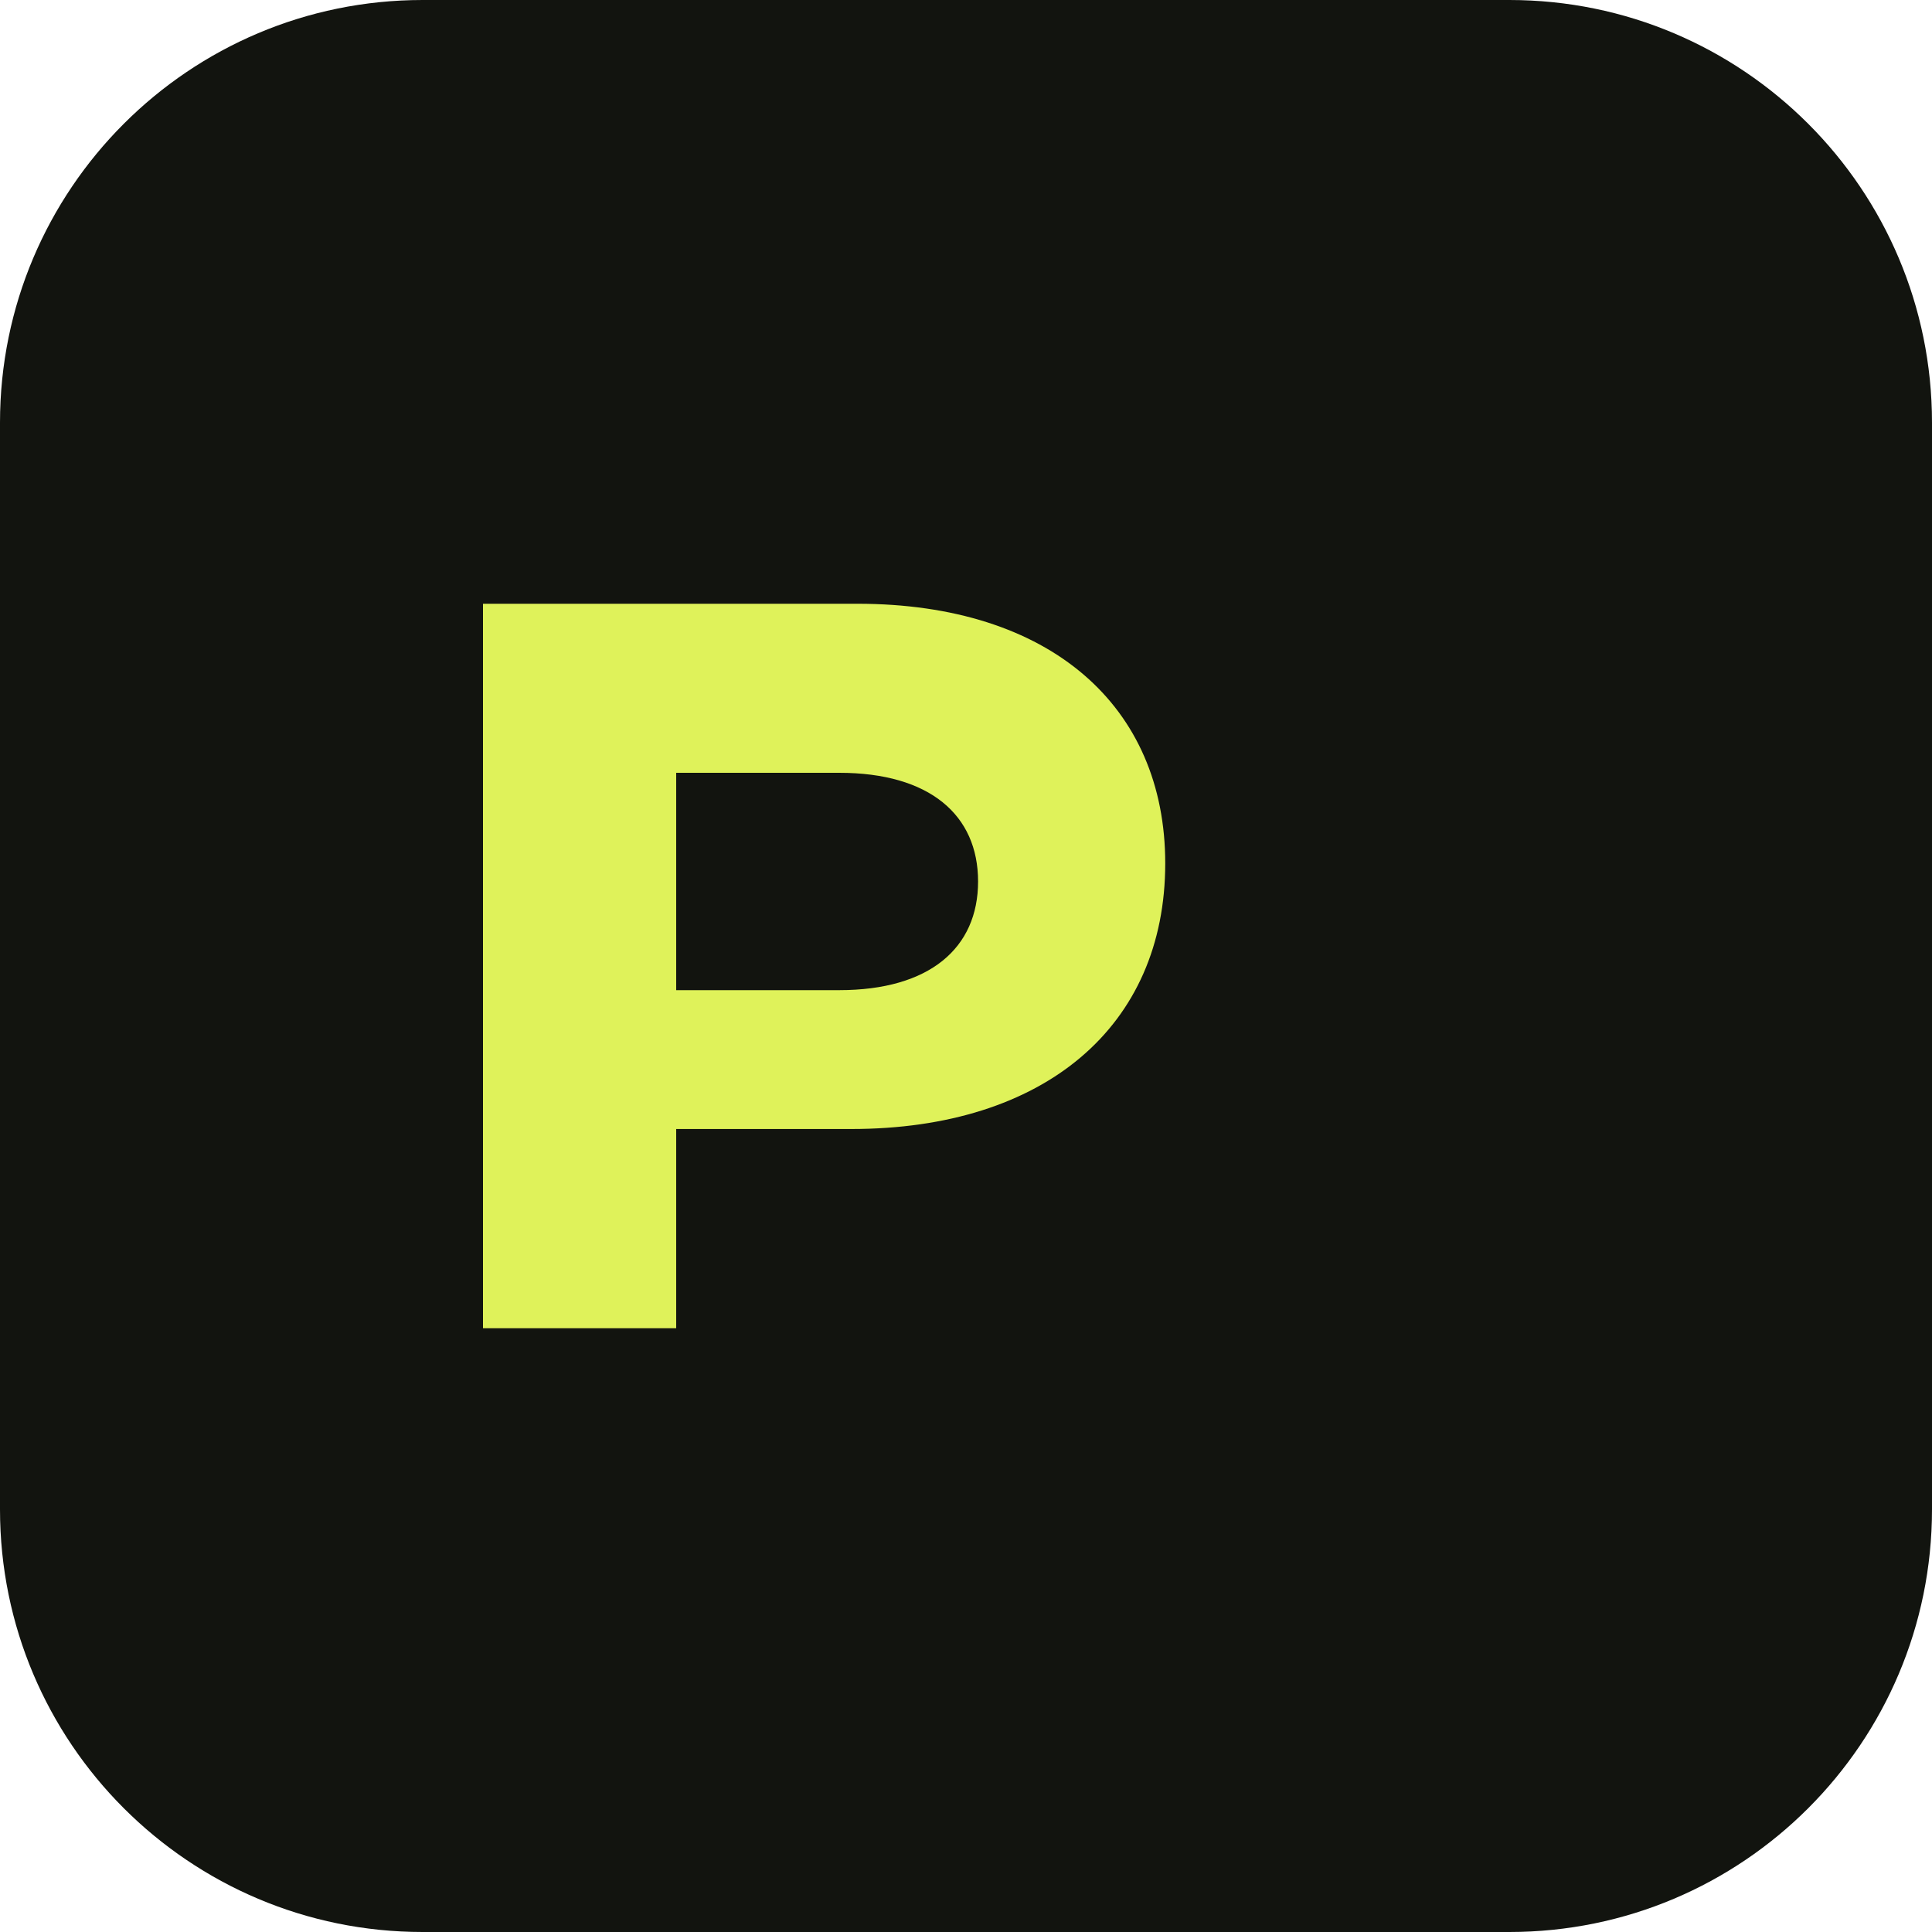
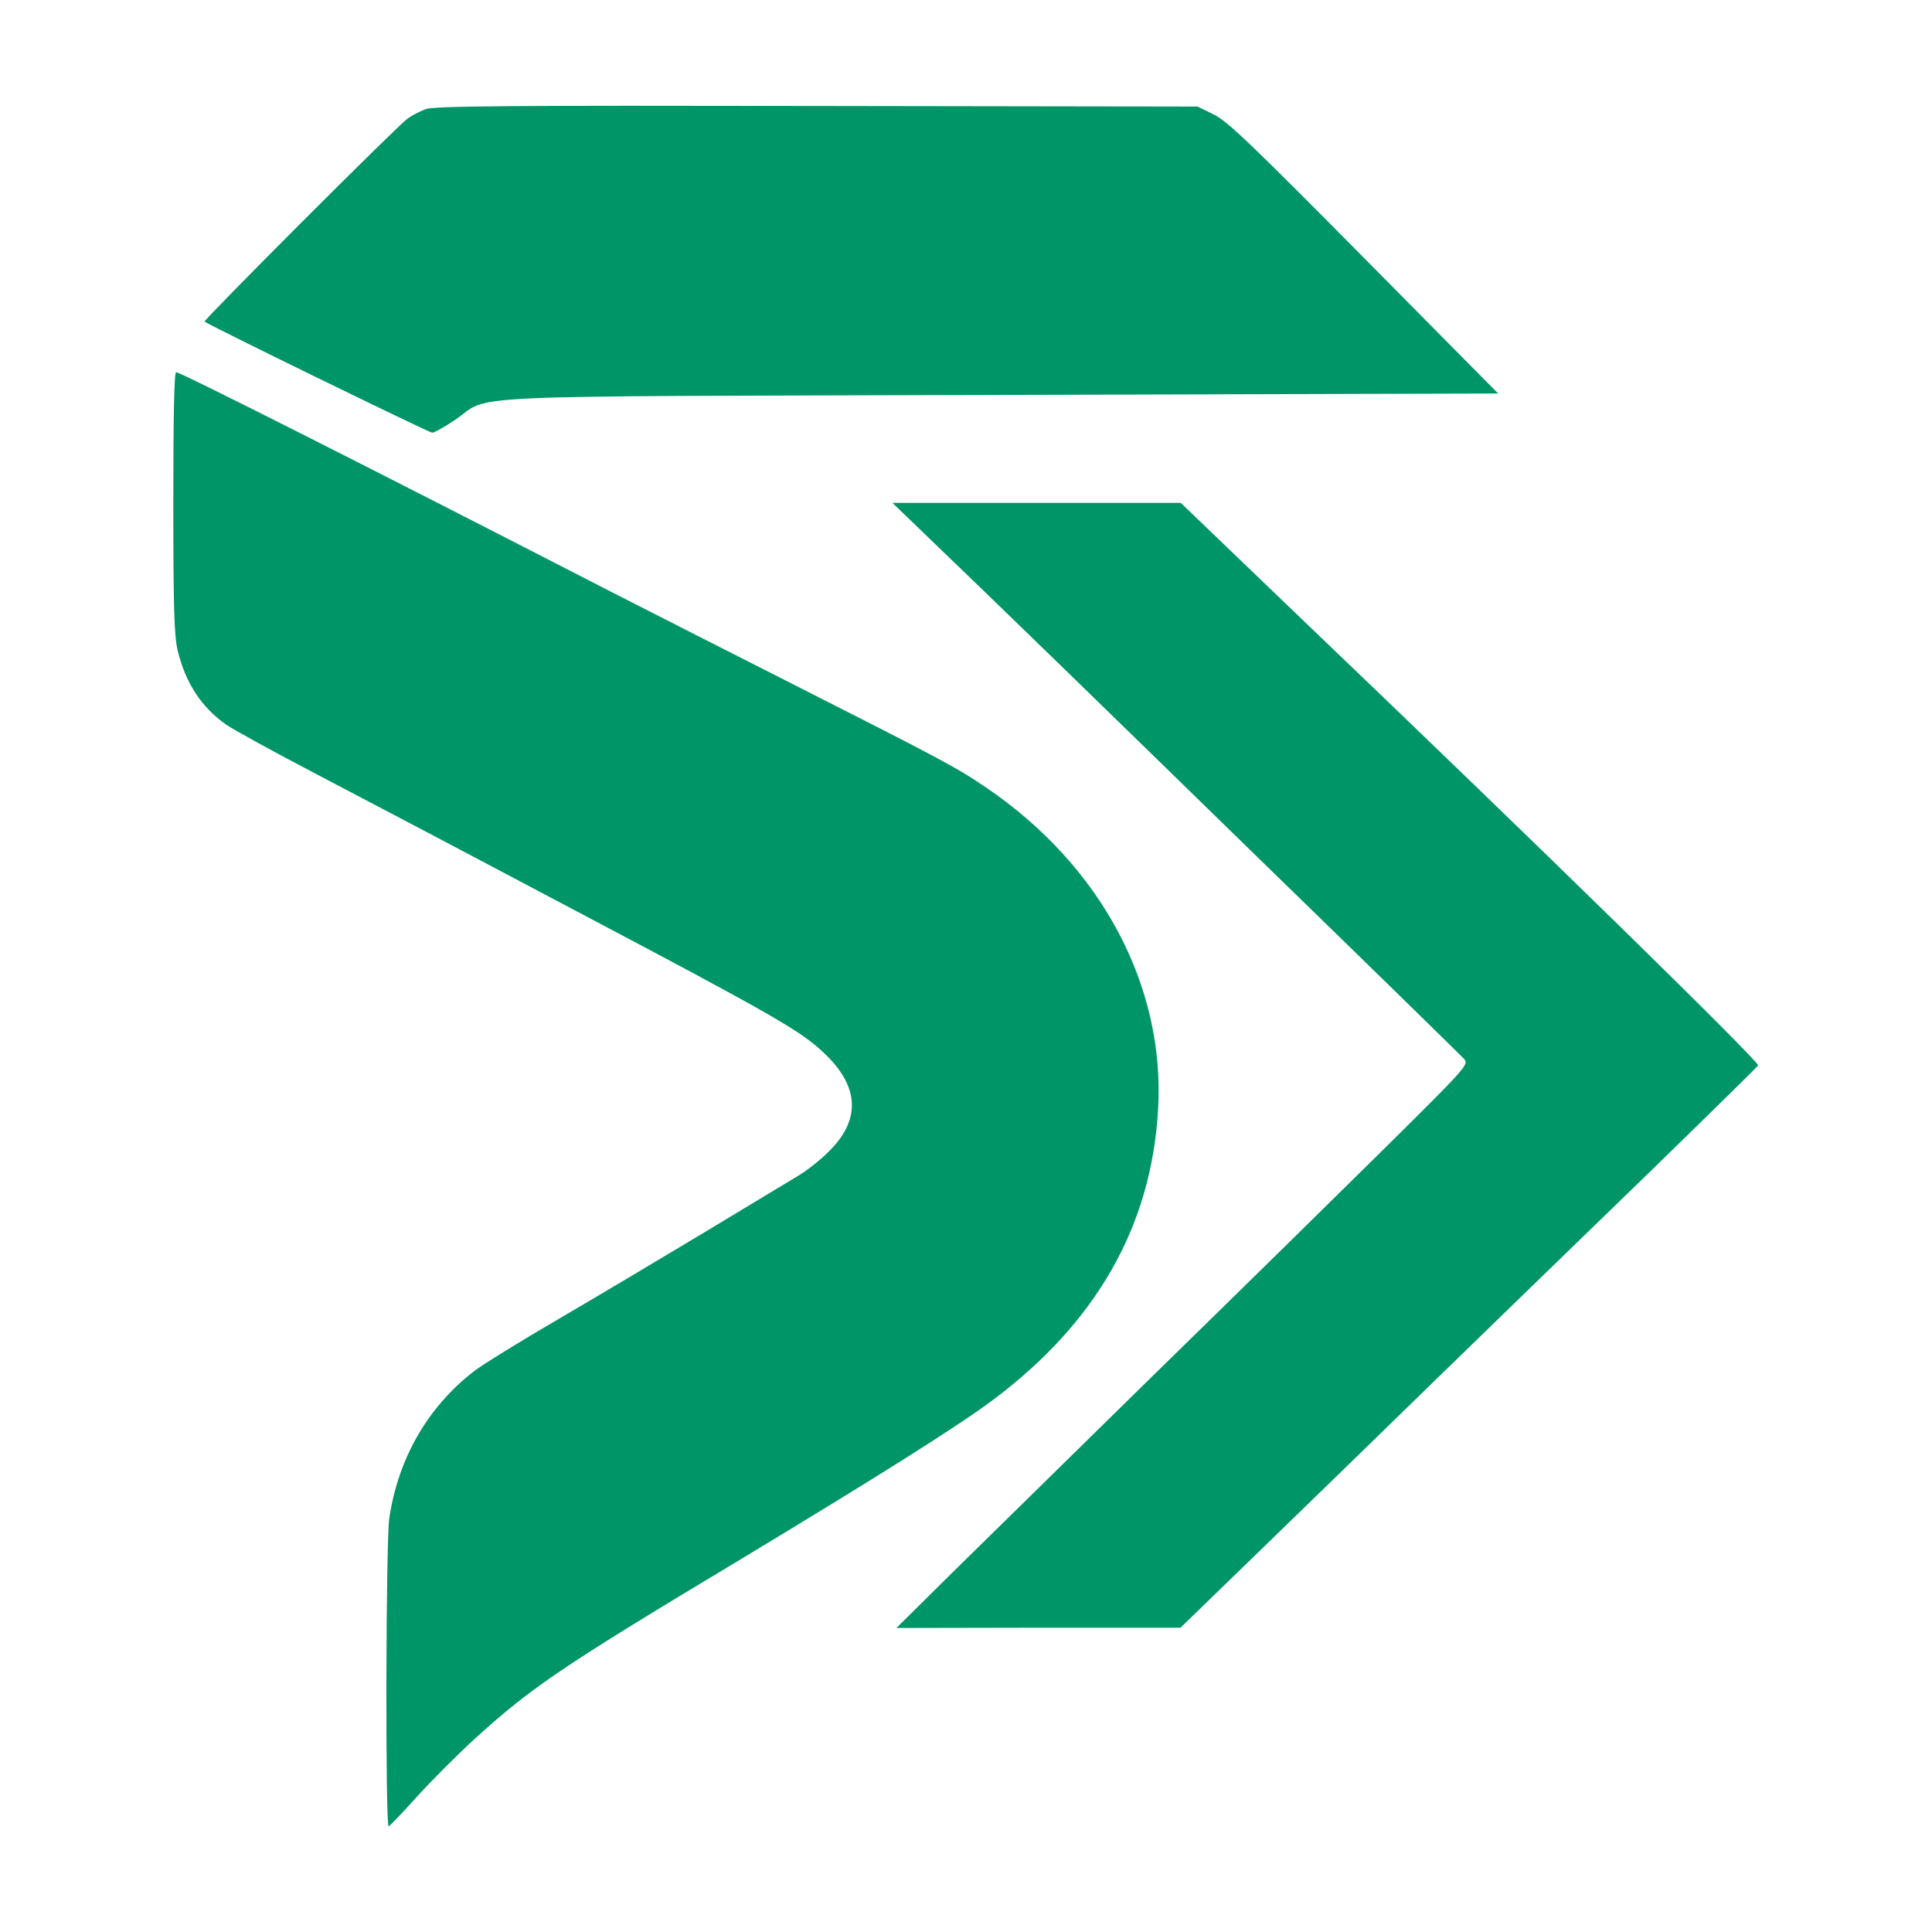
- <svg xmlns="http://www.w3.org/2000/svg" viewBox="0 0 32 32">
-   <rect width="32" height="32" rx="7" fill="#12140f" />
-   <path d="M8 22 V10 h6.2 c3.2 0 5.1 1.7 5.1 4.3 0 2.7-2 4.4-5.2 4.4H11.2V22H8zm3.2-5.6h2.7c1.5 0 2.3-.7 2.3-1.8s-.8-1.8-2.3-1.8h-2.7v3.6z" fill="#dff25a" />
+ <svg xmlns="http://www.w3.org/2000/svg" viewBox="0 0 680 680" fill="#009567">
+   <g transform="translate(0,680) scale(0.1,-0.1)">
+     <path d="M1499 6416 c-20 -7 -49 -22 -65 -34 -37 -26 -720 -710 -714 -714 36 -23 791 -391 801 -391 8 0 45 21 82 46 131 90 -53 81 1921 87 l1749 5 -472 477 c-397 401 -481 482 -529 505 l-57 28 -1340 2 c-1079 2 -1347 0 -1376 -11z M610 5033 c0 -369 3 -470 15 -521 27 -115 85 -203 172 -263 24 -17 168 -96 321 -176 152 -80 322 -169 377 -198 55 -29 294 -155 530 -280 699 -369 791 -422 874 -500 125 -117 132 -234 21 -345 -30 -31 -82 -72 -115 -91 -33 -20 -181 -109 -330 -199 -148 -89 -378 -226 -510 -303 -132 -77 -265 -159 -295 -182 -164 -126 -269 -308 -300 -520 -12 -83 -14 -1088 -2 -1083 5 2 51 50 102 107 52 57 143 148 202 202 201 182 304 252 942 635 477 288 757 464 880 556 364 272 558 611 582 1021 26 436 -200 860 -605 1135 -104 71 -155 98 -706 377 -236 120 -511 259 -610 310 -846 435 -1519 775 -1535 775 -7 0 -10 -157 -10 -457z M3248 4927 c311 -299 530 -512 1177 -1143 391 -380 718 -700 728 -711 17 -20 12 -26 -280 -315 -164 -162 -527 -519 -808 -793 -280 -275 -600 -589 -710 -697 l-200 -198 500 1 500 0 305 296 c168 163 447 434 620 603 173 168 493 479 710 689 217 211 396 387 398 391 5 13 -760 762 -1603 1568 l-429 412 -507 0 -508 0 107 -103z" />
+   </g>
</svg>
